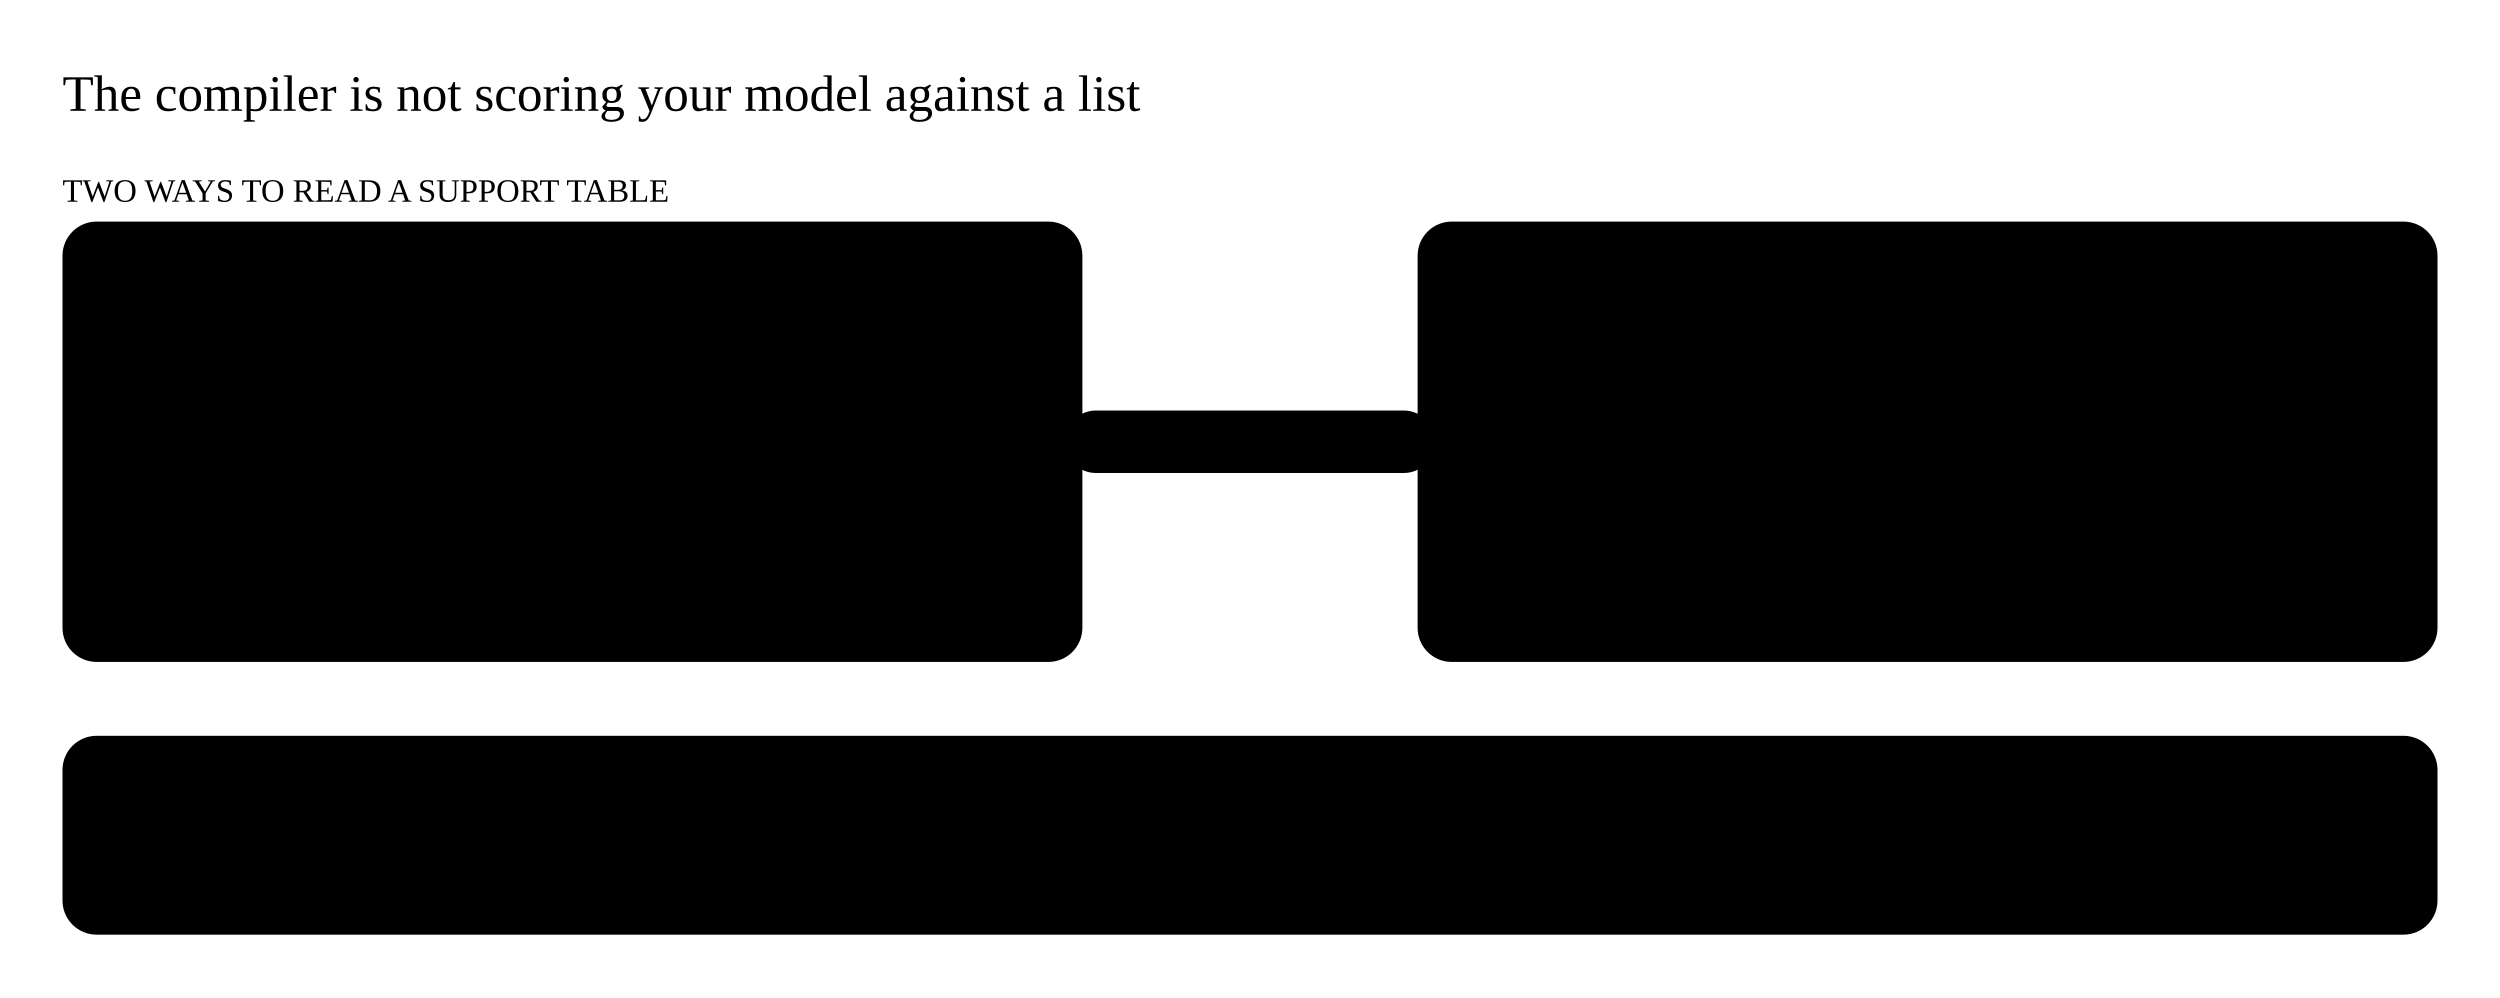
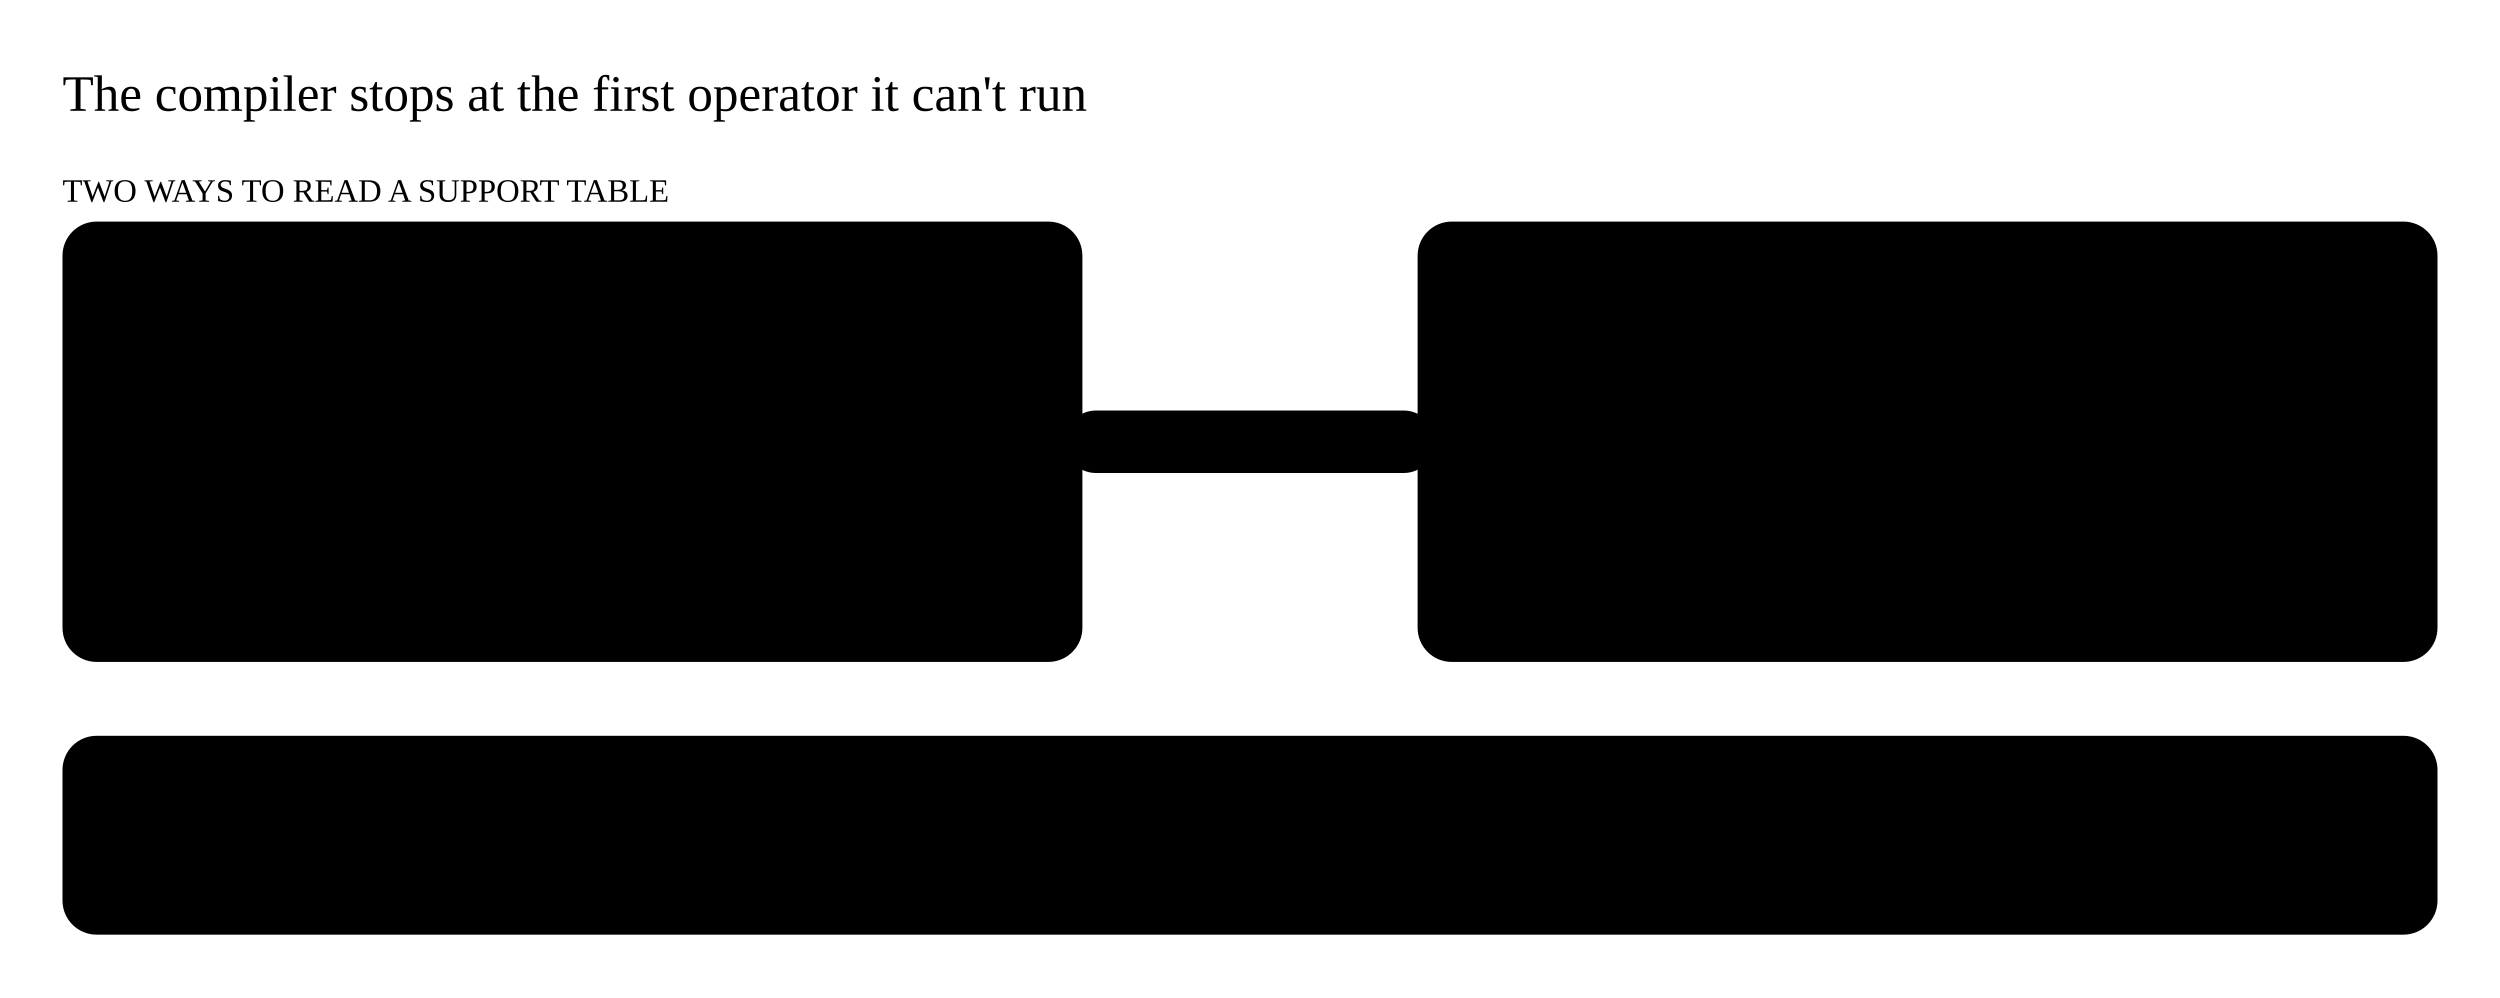
<svg xmlns="http://www.w3.org/2000/svg" class="panel" viewBox="0 0 880 351" width="880" height="351" role="img" aria-label="A support table invites you to count unsupported operators, but the Edge TPU compiler walks the graph in order and stops at the first one it cannot execute, producing exactly one accelerated section per model.">
  <defs>
    <marker id="p-head" viewBox="0 0 10 10" refX="9" refY="5" markerWidth="6" markerHeight="6" orient="auto-start-reverse">
      <path d="M0,1 L9,5 L0,9 z" class="p-arrow-head" />
    </marker>
  </defs>
-   <text x="22" y="39.0" class="p-heading" font-size="18">The compiler is not scoring your model against a list</text>
+   <text x="22" y="39.0" class="p-heading" font-size="18">The compiler stops at the first operator it can't run</text>
  <text x="22.0" y="71.0" class="p-band" font-size="11.5">TWO WAYS TO READ A SUPPORT TABLE</text>
  <g class="p-card p-muted">
    <rect x="22.0" y="78.0" width="359.0" height="155.0" rx="12" class="p-card-bg" />
    <g class="p-icon" transform="translate(37.0,93.0) scale(0.9167)">
      <g fill="none" stroke="currentColor" stroke-linecap="round" stroke-linejoin="round" stroke-width="2">
        <path d="m21 21l-4.34-4.34" />
        <circle cx="11" cy="11" r="8" />
      </g>
    </g>
    <text x="37.0" y="140.5" class="p-title" font-size="15.5">What a checklist asks</text>
    <text x="37.0" y="161.5" class="p-line" font-size="13">How many operators are missing?</text>
    <text x="37.0" y="179.5" class="p-line" font-size="13">Answer: a count, and a list</text>
    <text x="37.0" y="197.5" class="p-line" font-size="13">Implies: fix them all</text>
    <text x="37.0" y="215.5" class="p-line" font-size="13">Every miss looks equally expensive</text>
  </g>
  <g class="p-card p-step">
    <rect x="499.0" y="78.0" width="359.0" height="155.0" rx="12" class="p-card-bg" />
    <g class="p-icon" transform="translate(514.0,93.0) scale(0.9167)">
      <g fill="none" stroke="currentColor" stroke-linecap="round" stroke-linejoin="round" stroke-width="2">
        <path d="M16 3h5v5M8 3H3v5" />
        <path d="M12 22v-8.3a4 4 0 0 0-1.172-2.872L3 3m12 6l6-6" />
      </g>
    </g>
    <text x="514.0" y="140.5" class="p-title" font-size="15.5">What the compiler asks</text>
    <text x="514.0" y="161.5" class="p-line" font-size="13">Where do I have to stop?</text>
    <text x="514.0" y="179.5" class="p-line" font-size="13">Answer: one index into the graph</text>
    <text x="514.0" y="197.5" class="p-line" font-size="13">Implies: fix the earliest one</text>
    <text x="514.0" y="215.5" class="p-line" font-size="13">Only the first miss costs anything</text>
  </g>
  <path d="M440.0,86.0 L440.0,225.0" class="p-divider" />
  <rect x="374.8" y="144.5" width="130.3" height="22" rx="11" class="p-chip p-chip-strong" />
  <text x="440.0" y="159.5" class="p-note" text-anchor="middle" font-size="11.5">different questions</text>
  <g class="p-card p-bad">
    <rect x="22" y="259.0" width="836" height="70.0" rx="12" class="p-card-bg" />
    <g class="p-icon" transform="translate(37.0,283.0) scale(0.9167)">
      <path fill="none" stroke="currentColor" stroke-linecap="round" stroke-linejoin="round" stroke-width="2" d="m21.73 18l-8-14a2 2 0 0 0-3.48 0l-8 14A2 2 0 0 0 4 21h16a2 2 0 0 0 1.73-3M12 9v4m0 4h.01" />
    </g>
    <text x="73.0" y="289.0" class="p-line" font-size="13">One contiguous accelerated section per model. The compiler does not resume</text>
    <text x="73.0" y="307.0" class="p-line" font-size="13">after the split, and it does not collect the supported operators further along.</text>
  </g>
</svg>
